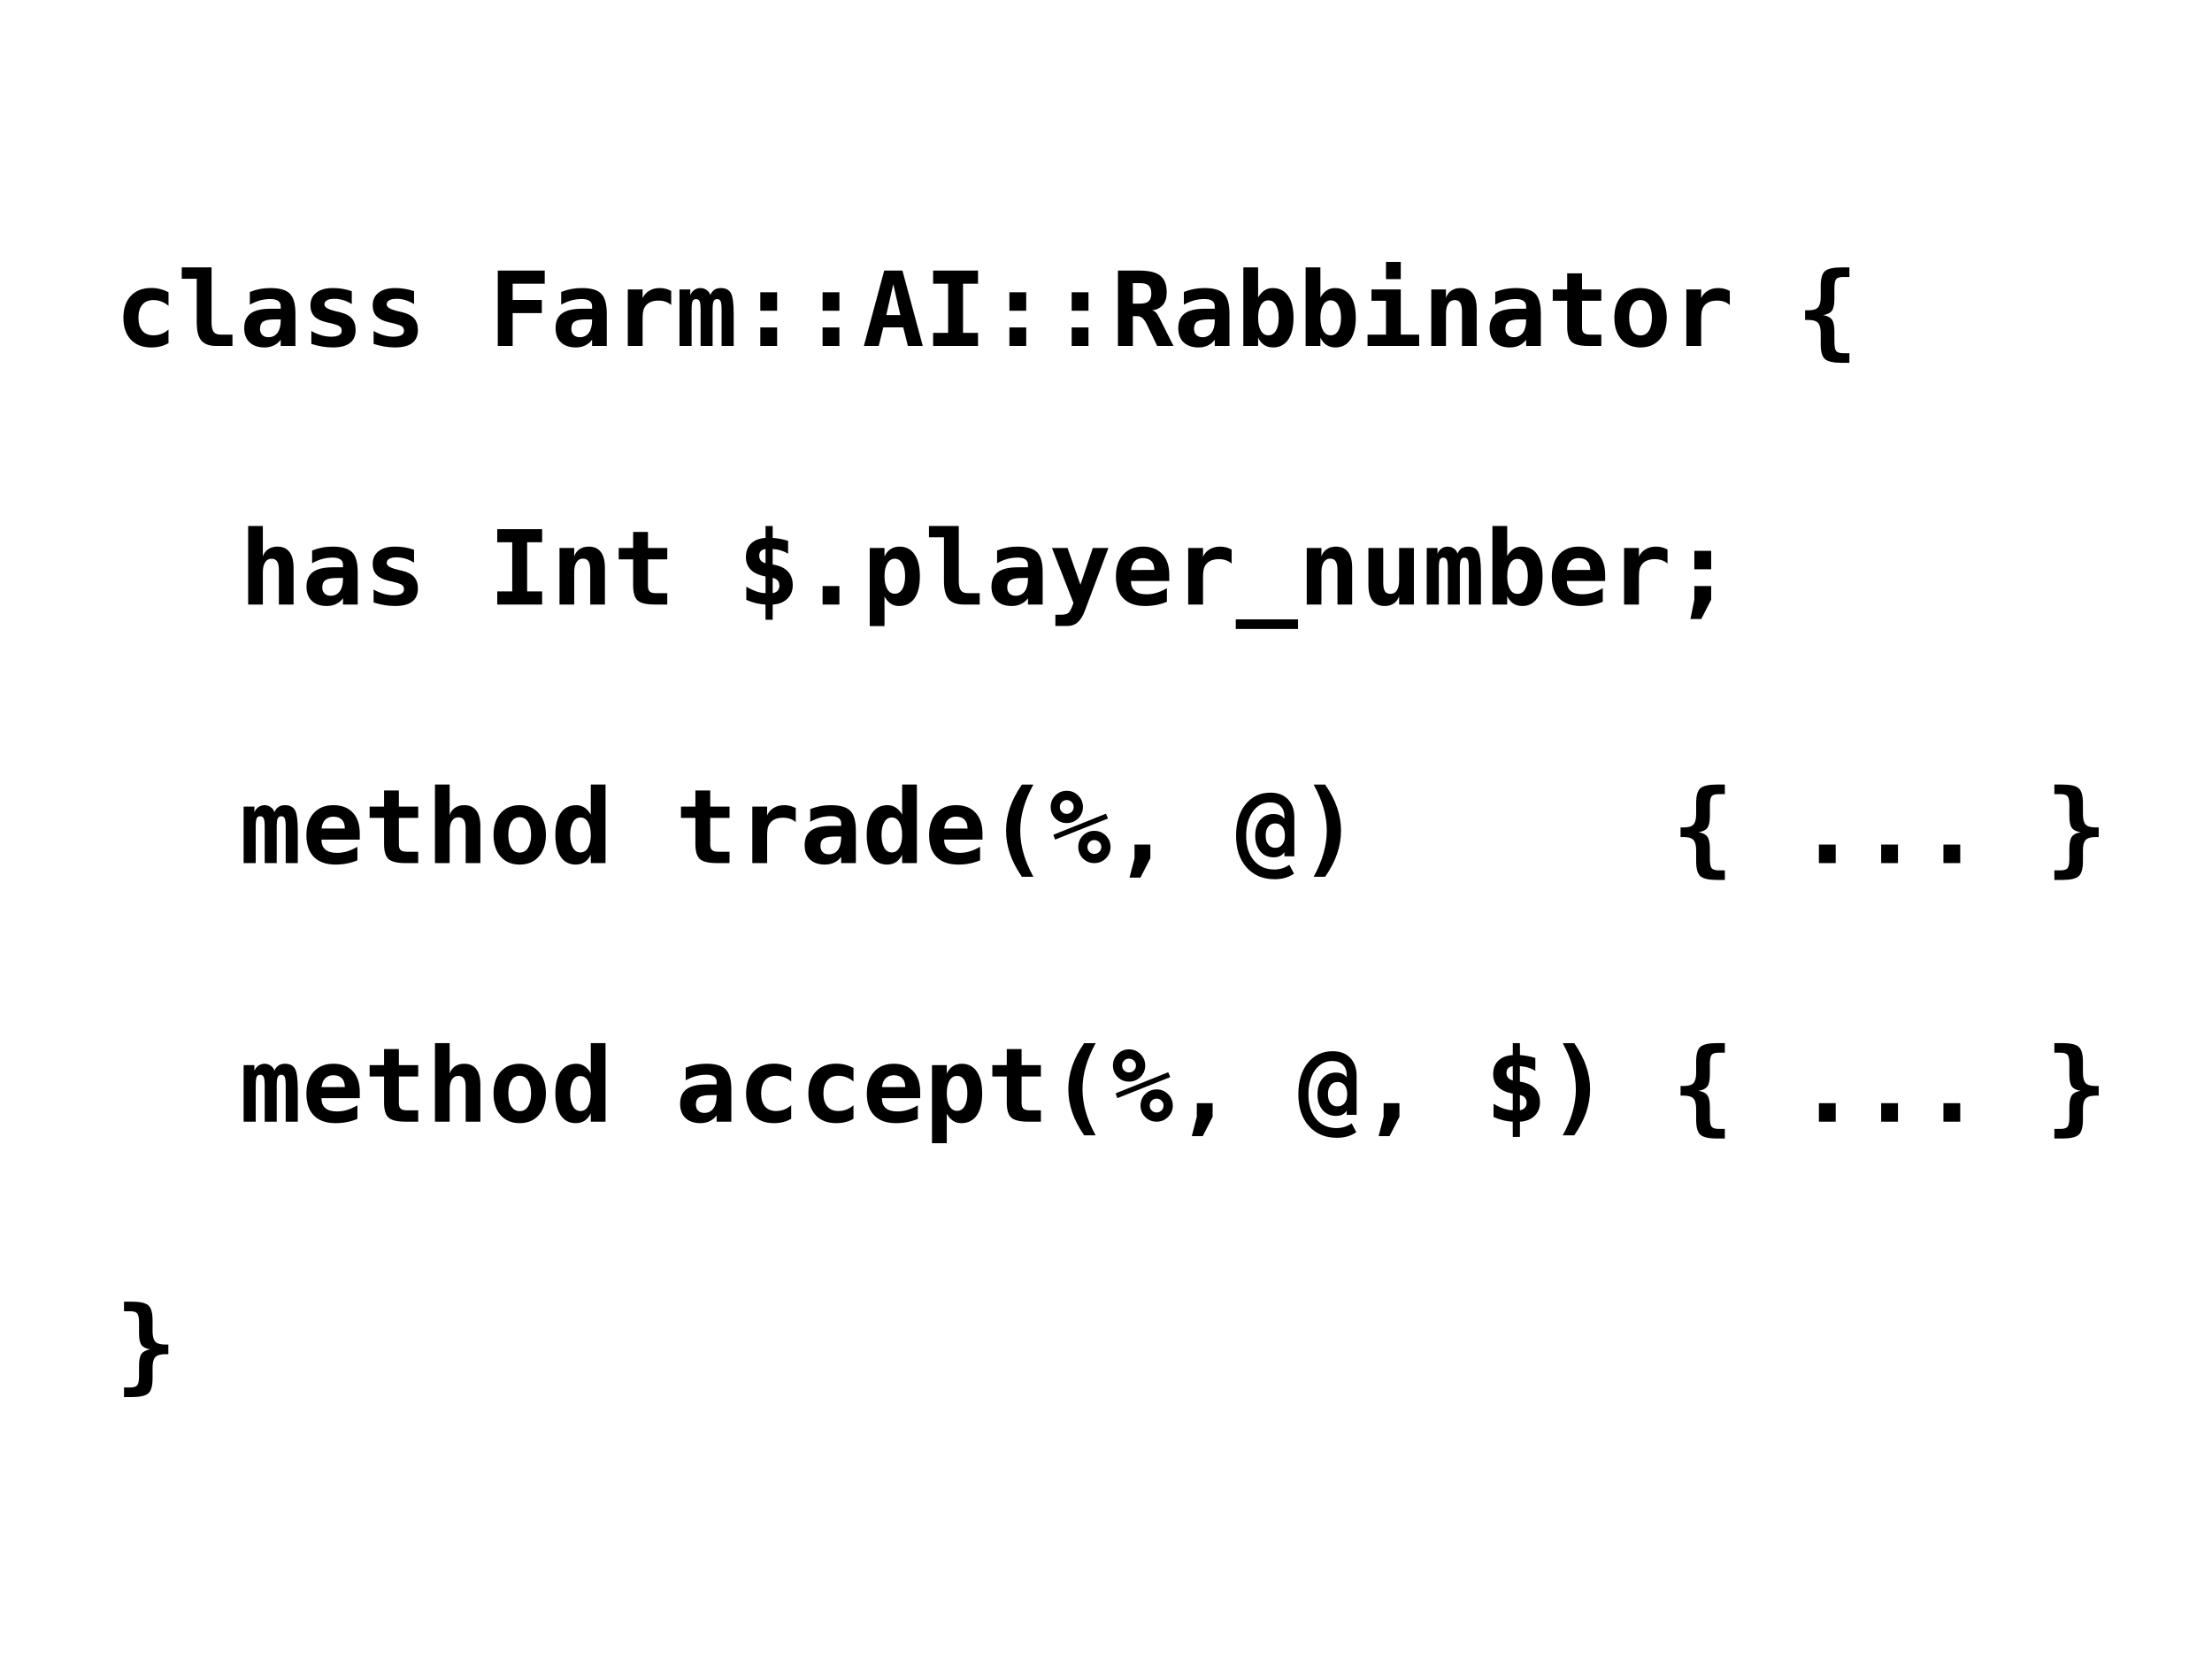
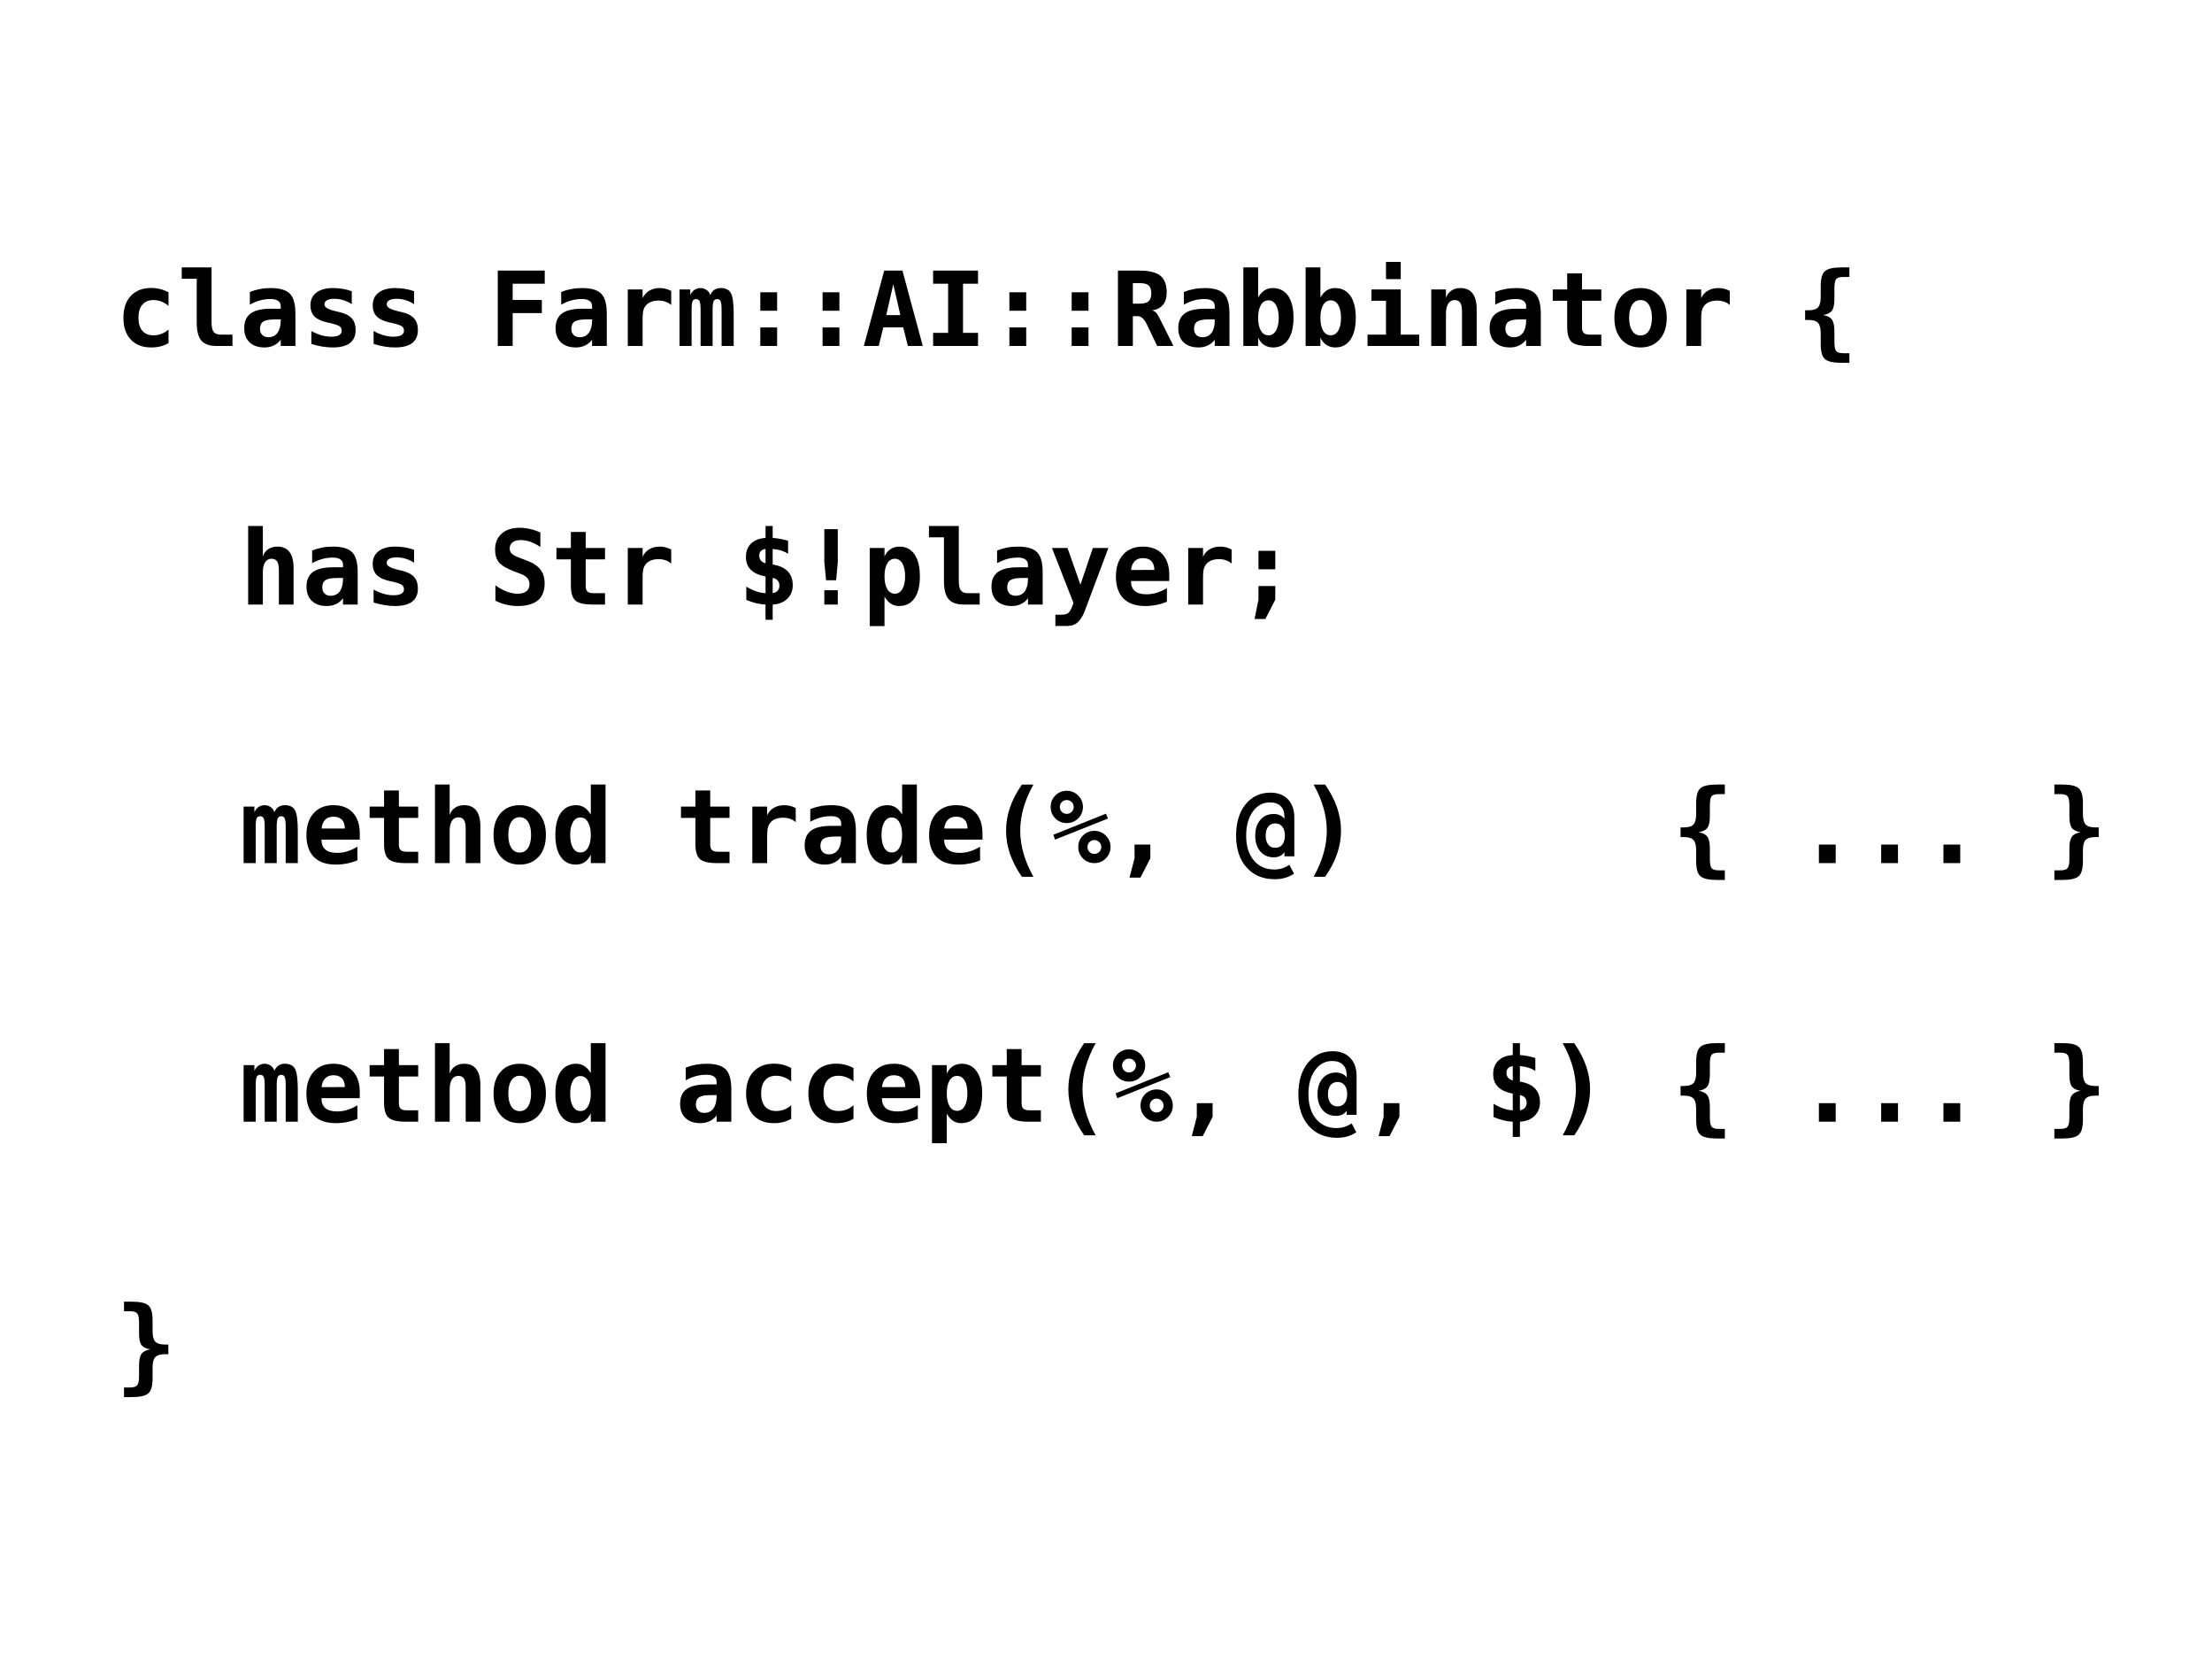
<svg xmlns="http://www.w3.org/2000/svg" width="800px" height="600px" id="svg4244" version="1.1">
  <defs id="defs4246" />
  <g id="layer1">
    <text xml:space="preserve" style="font-size:37.406px;font-style:normal;font-variant:normal;font-weight:bold;font-stretch:normal;line-height:125%;letter-spacing:0px;word-spacing:0px;fill:#000000;fill-opacity:1;stroke:none;font-family:Monospace;-inkscape-font-specification:Monospace Bold" x="41.57" y="125.127" id="text4252">
      <tspan x="41.57" y="125.127" id="tspan4260">class Farm::AI::Rabbinator {</tspan>
      <tspan x="41.57" y="171.884" id="tspan4309" />
-       <tspan x="41.57" y="218.641" id="tspan4311">  has Int $.player_number;</tspan>
+       <tspan x="41.57" y="218.641" id="tspan4311">  has Str $!player;</tspan>
      <tspan x="41.57" y="265.398" id="tspan4313" />
      <tspan x="41.57" y="312.155" id="tspan4315">  method trade(%, @)     { ... }</tspan>
      <tspan x="41.57" y="358.912" id="tspan4317" />
      <tspan x="41.57" y="405.669" id="tspan4319">  method accept(%, @, $) { ... }</tspan>
      <tspan x="41.57" y="452.426" id="tspan4323" />
      <tspan x="41.57" y="499.183" id="tspan4321">}</tspan>
    </text>
  </g>
</svg>
